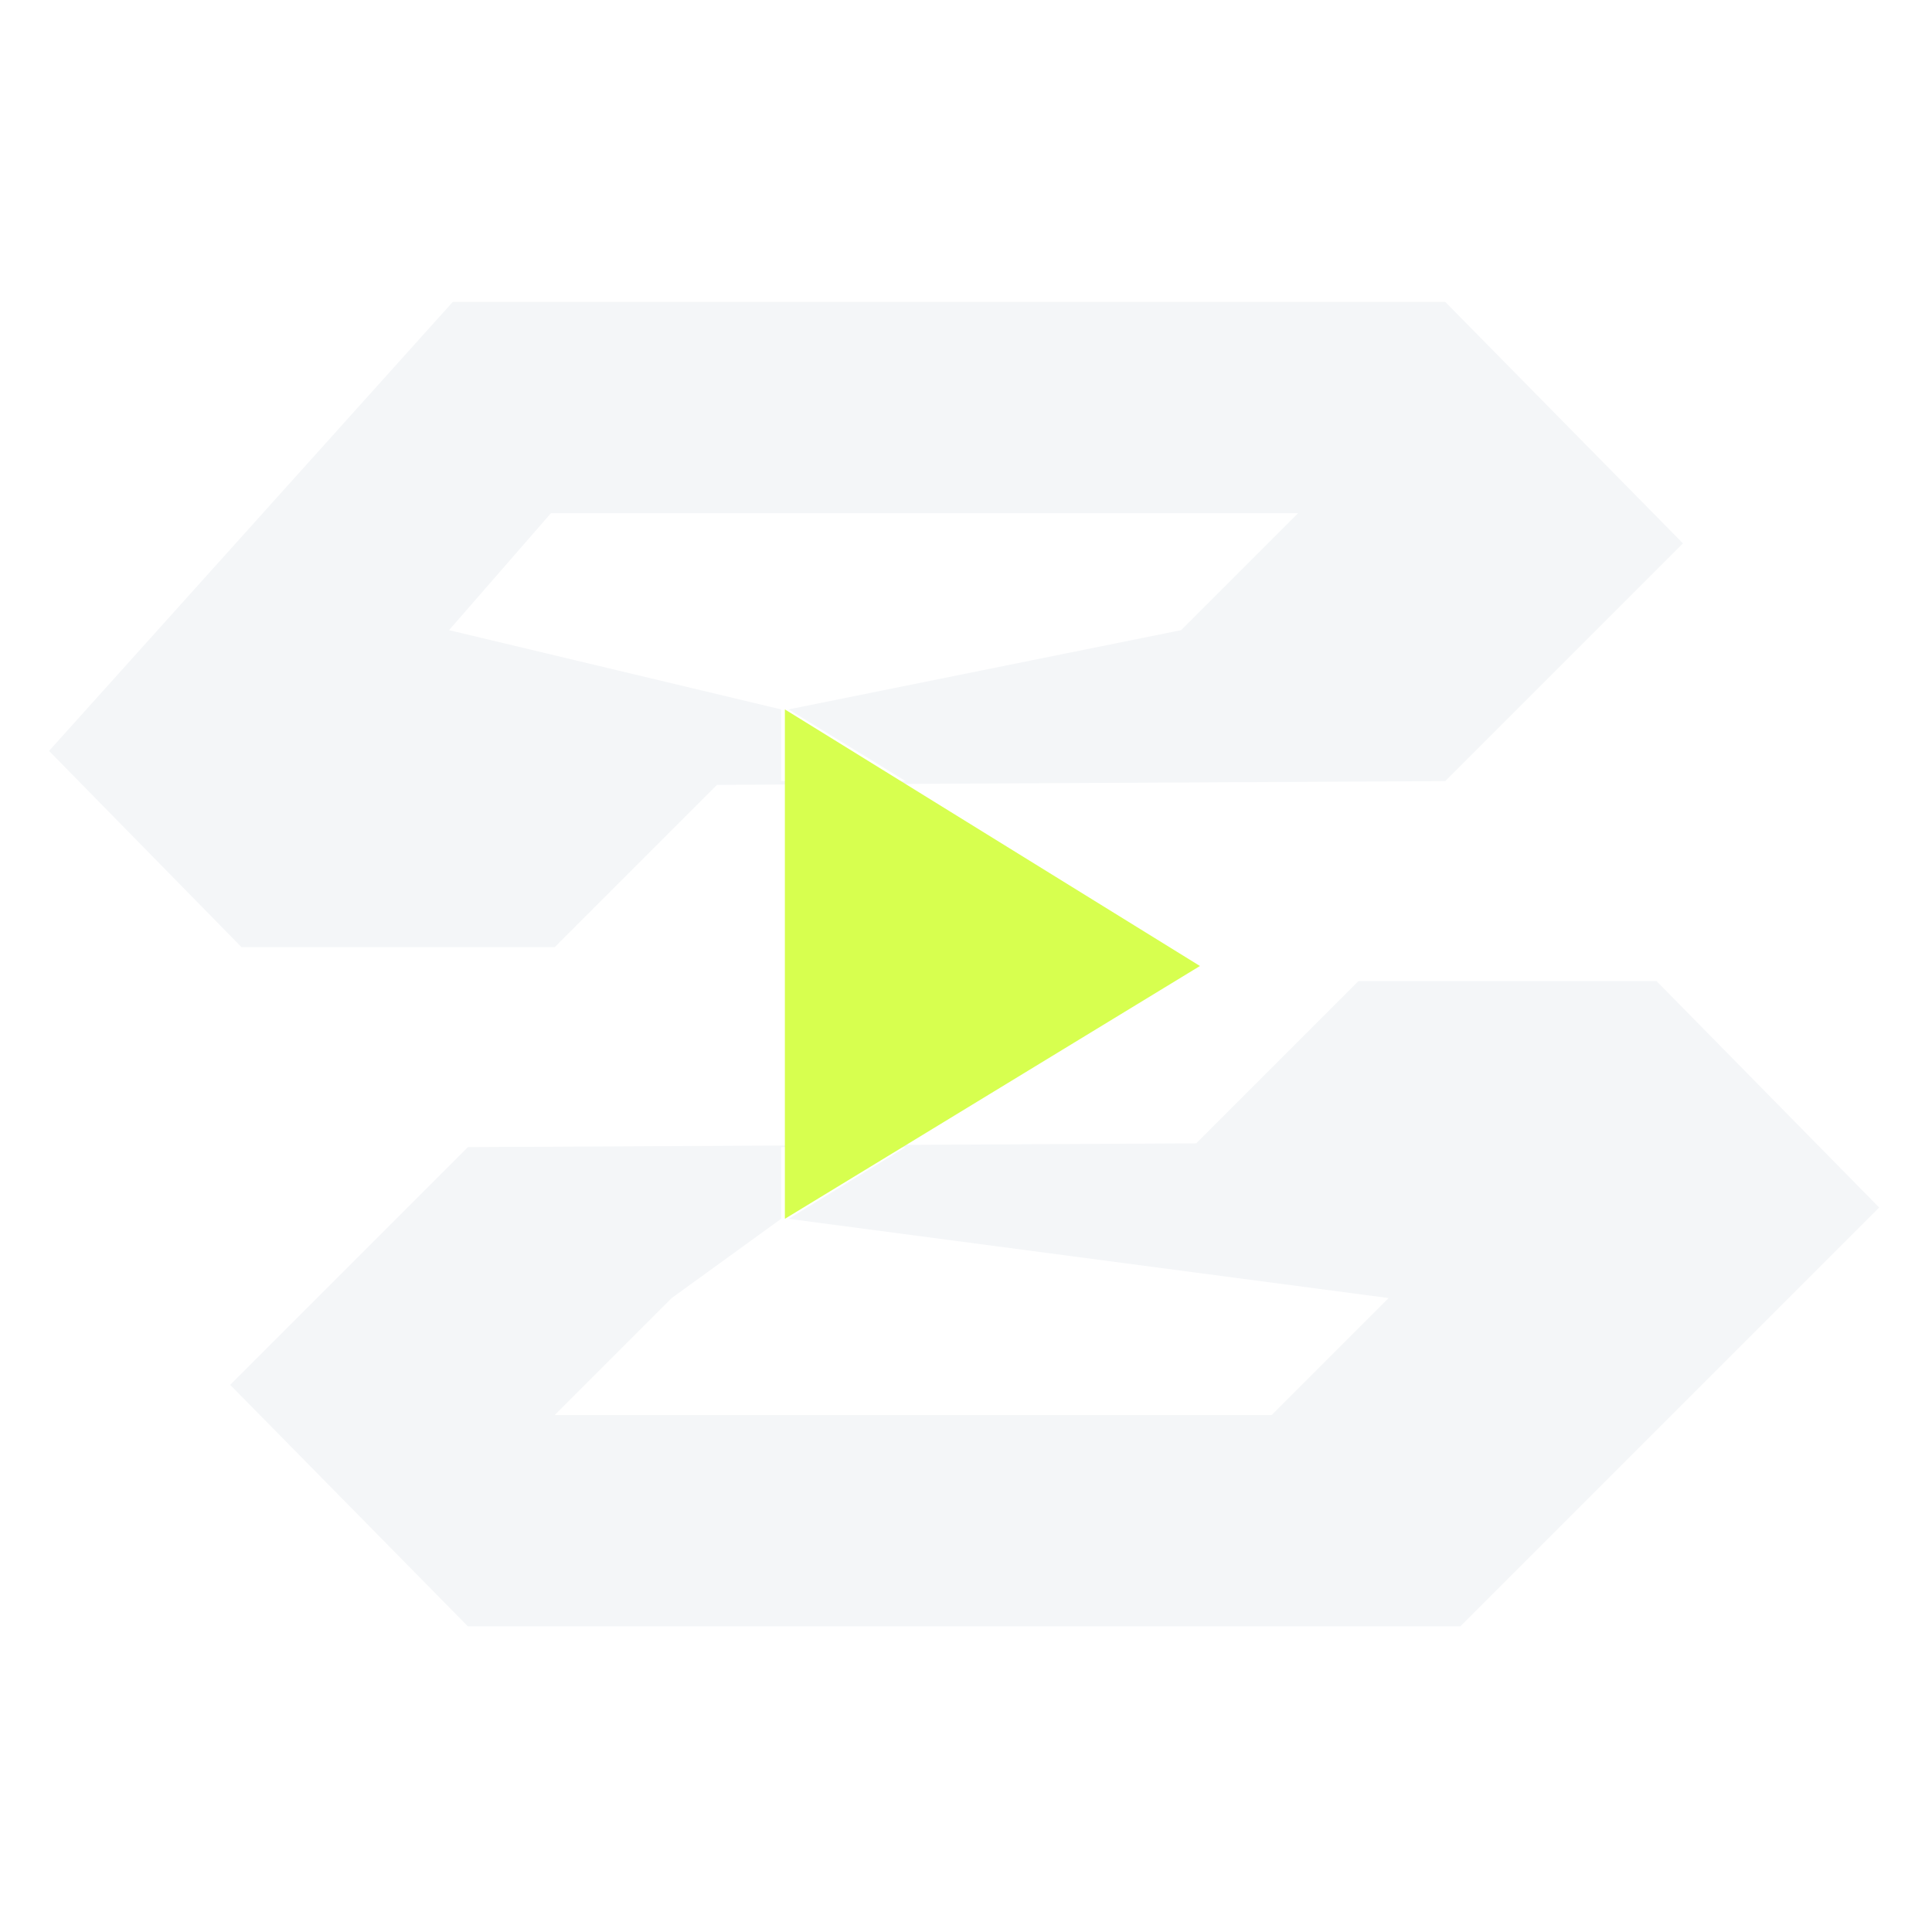
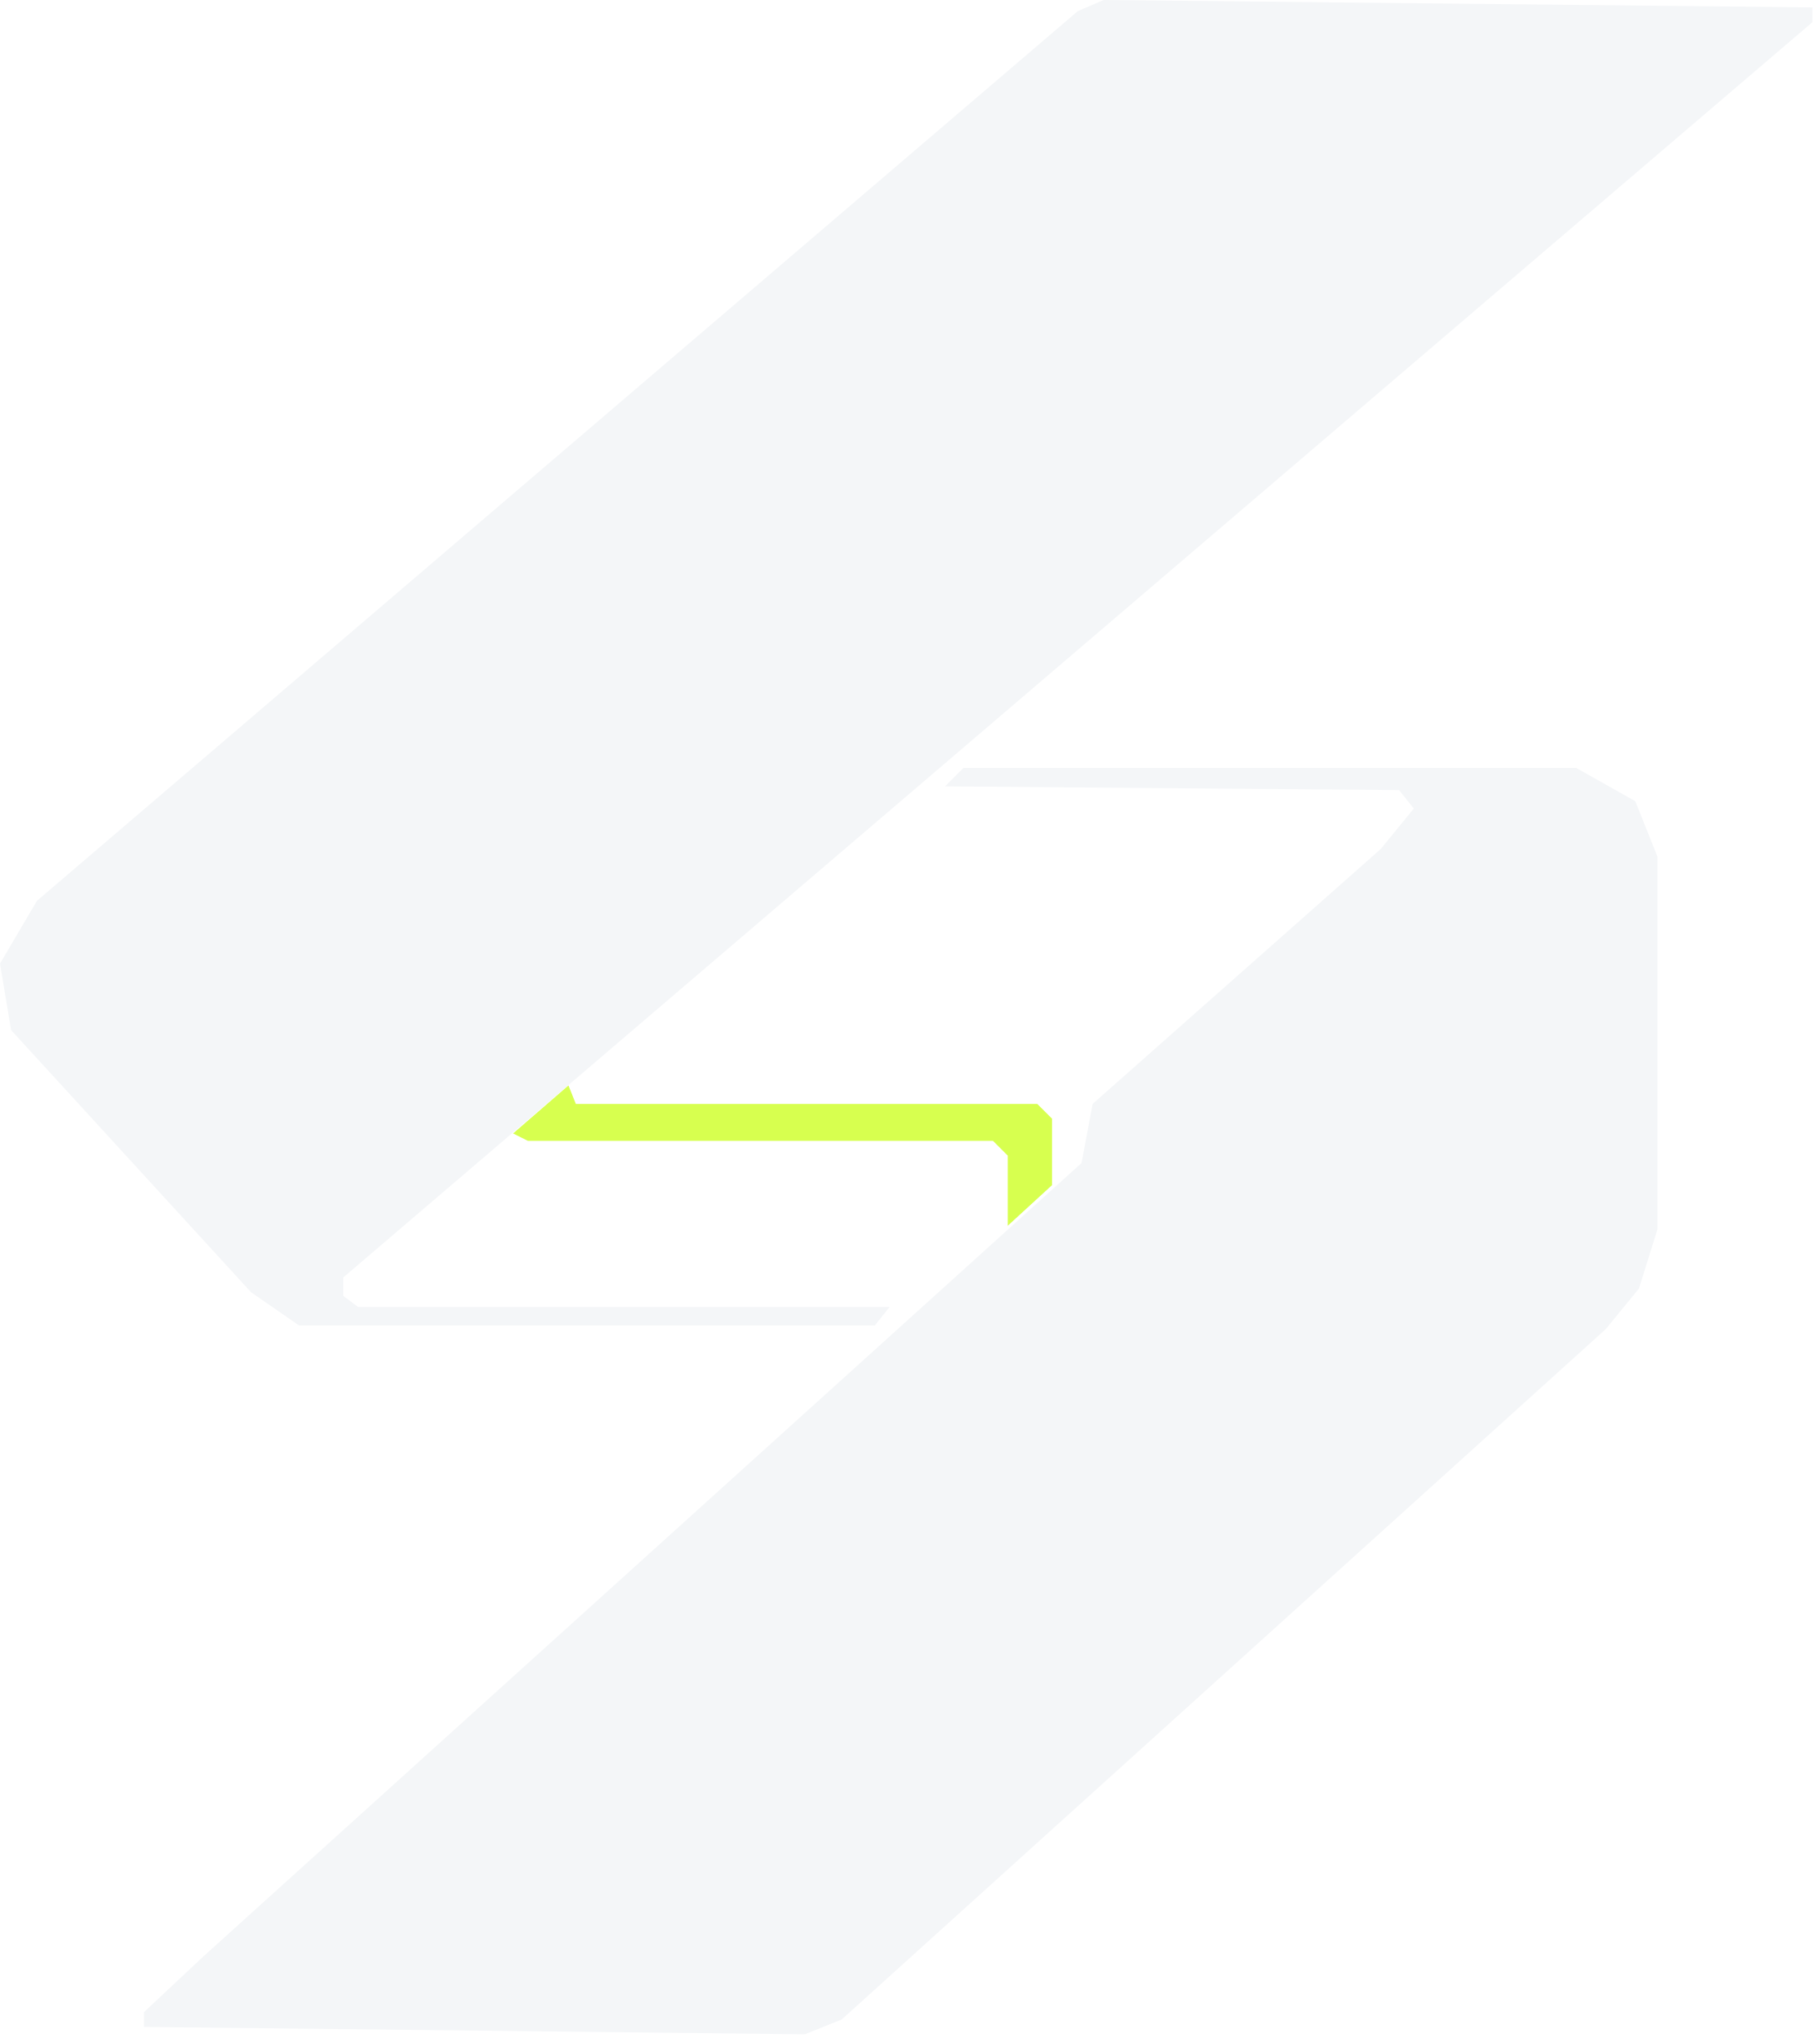
- <svg xmlns="http://www.w3.org/2000/svg" viewBox="0 0 512 512" role="img" aria-label="Sthang Studio mark">
-   <path fill="#F4F6F8" fill-rule="evenodd" d="M120 80L13 199L64 251L147 251L190 208L383 207L446 144L383 80Z M344 136L313 167L209 188L240 207L207 207L207 188L119 167L146 136Z" />
-   <path fill="#F4F6F8" fill-rule="evenodd" d="M360 260L317 303L124 304L61 367L124 431L387 431L498 320L439 260Z M240 304L209 323L368 344L337 375L147 375L178 344L207 323L207 304Z" />
-   <path fill="#D7FF4F" d="M208 188L208 323L318 256Z" />
+ <svg xmlns="http://www.w3.org/2000/svg" viewBox="0 0 493 552" role="img" aria-label="Sthang Studio mark">
+   <path fill="#F4F6F8" d="M 491 2 L 299 0 L 292 3 L 10 244 L 0 261 L 3 279 L 68 350 L 81 359 L 237 359 L 241 354 L 97 354 L 93 351 L 93 346 L 491 6 Z" />
+   <path fill="#F4F6F8" d="M 443 217 L 427 208 L 261 208 L 256 213 L 379 214 L 383 219 L 374 230 L 296 299 L 293 315 L 55 530 L 39 545 L 39 549 L 218 551 L 228 547 L 435 360 L 444 349 L 449 333 L 449 232 Z" />
+   <path fill="#D7FF4F" d="M 139 307 L 143 309 L 269 309 L 273 313 L 273 332 L 285 321 L 285 303 L 281 299 L 156 299 L 154 294 Z" />
</svg>
